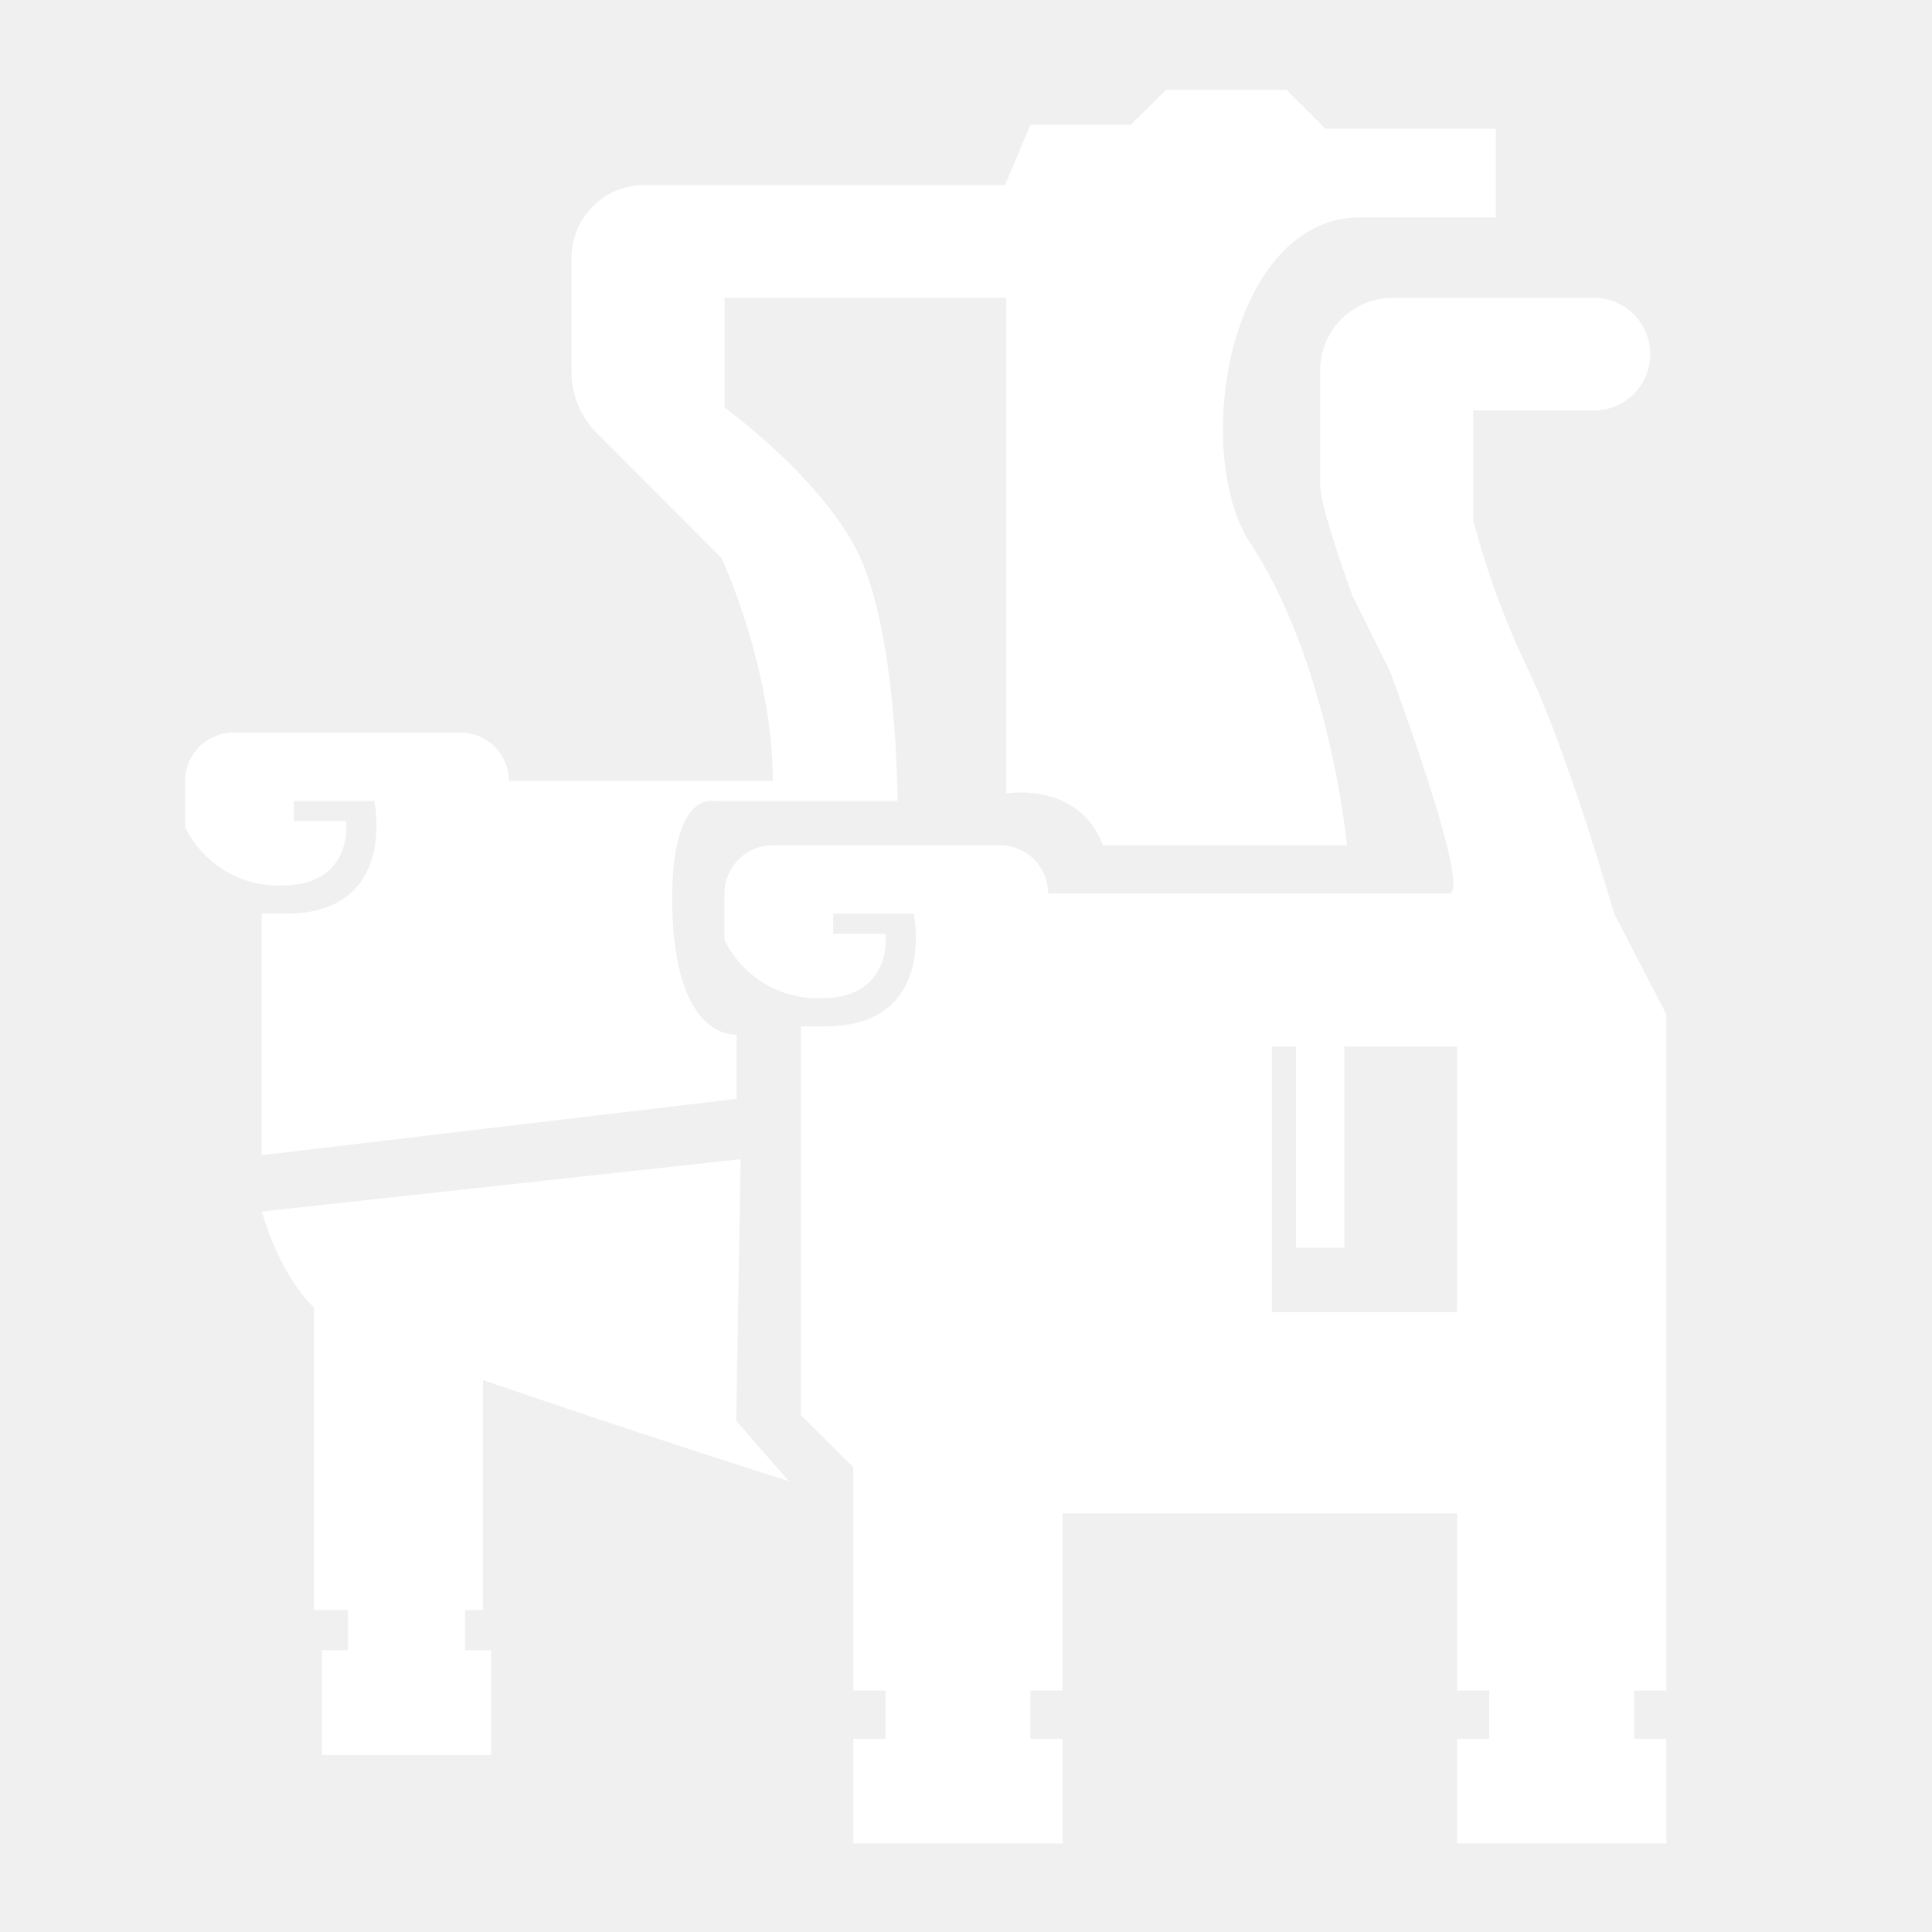
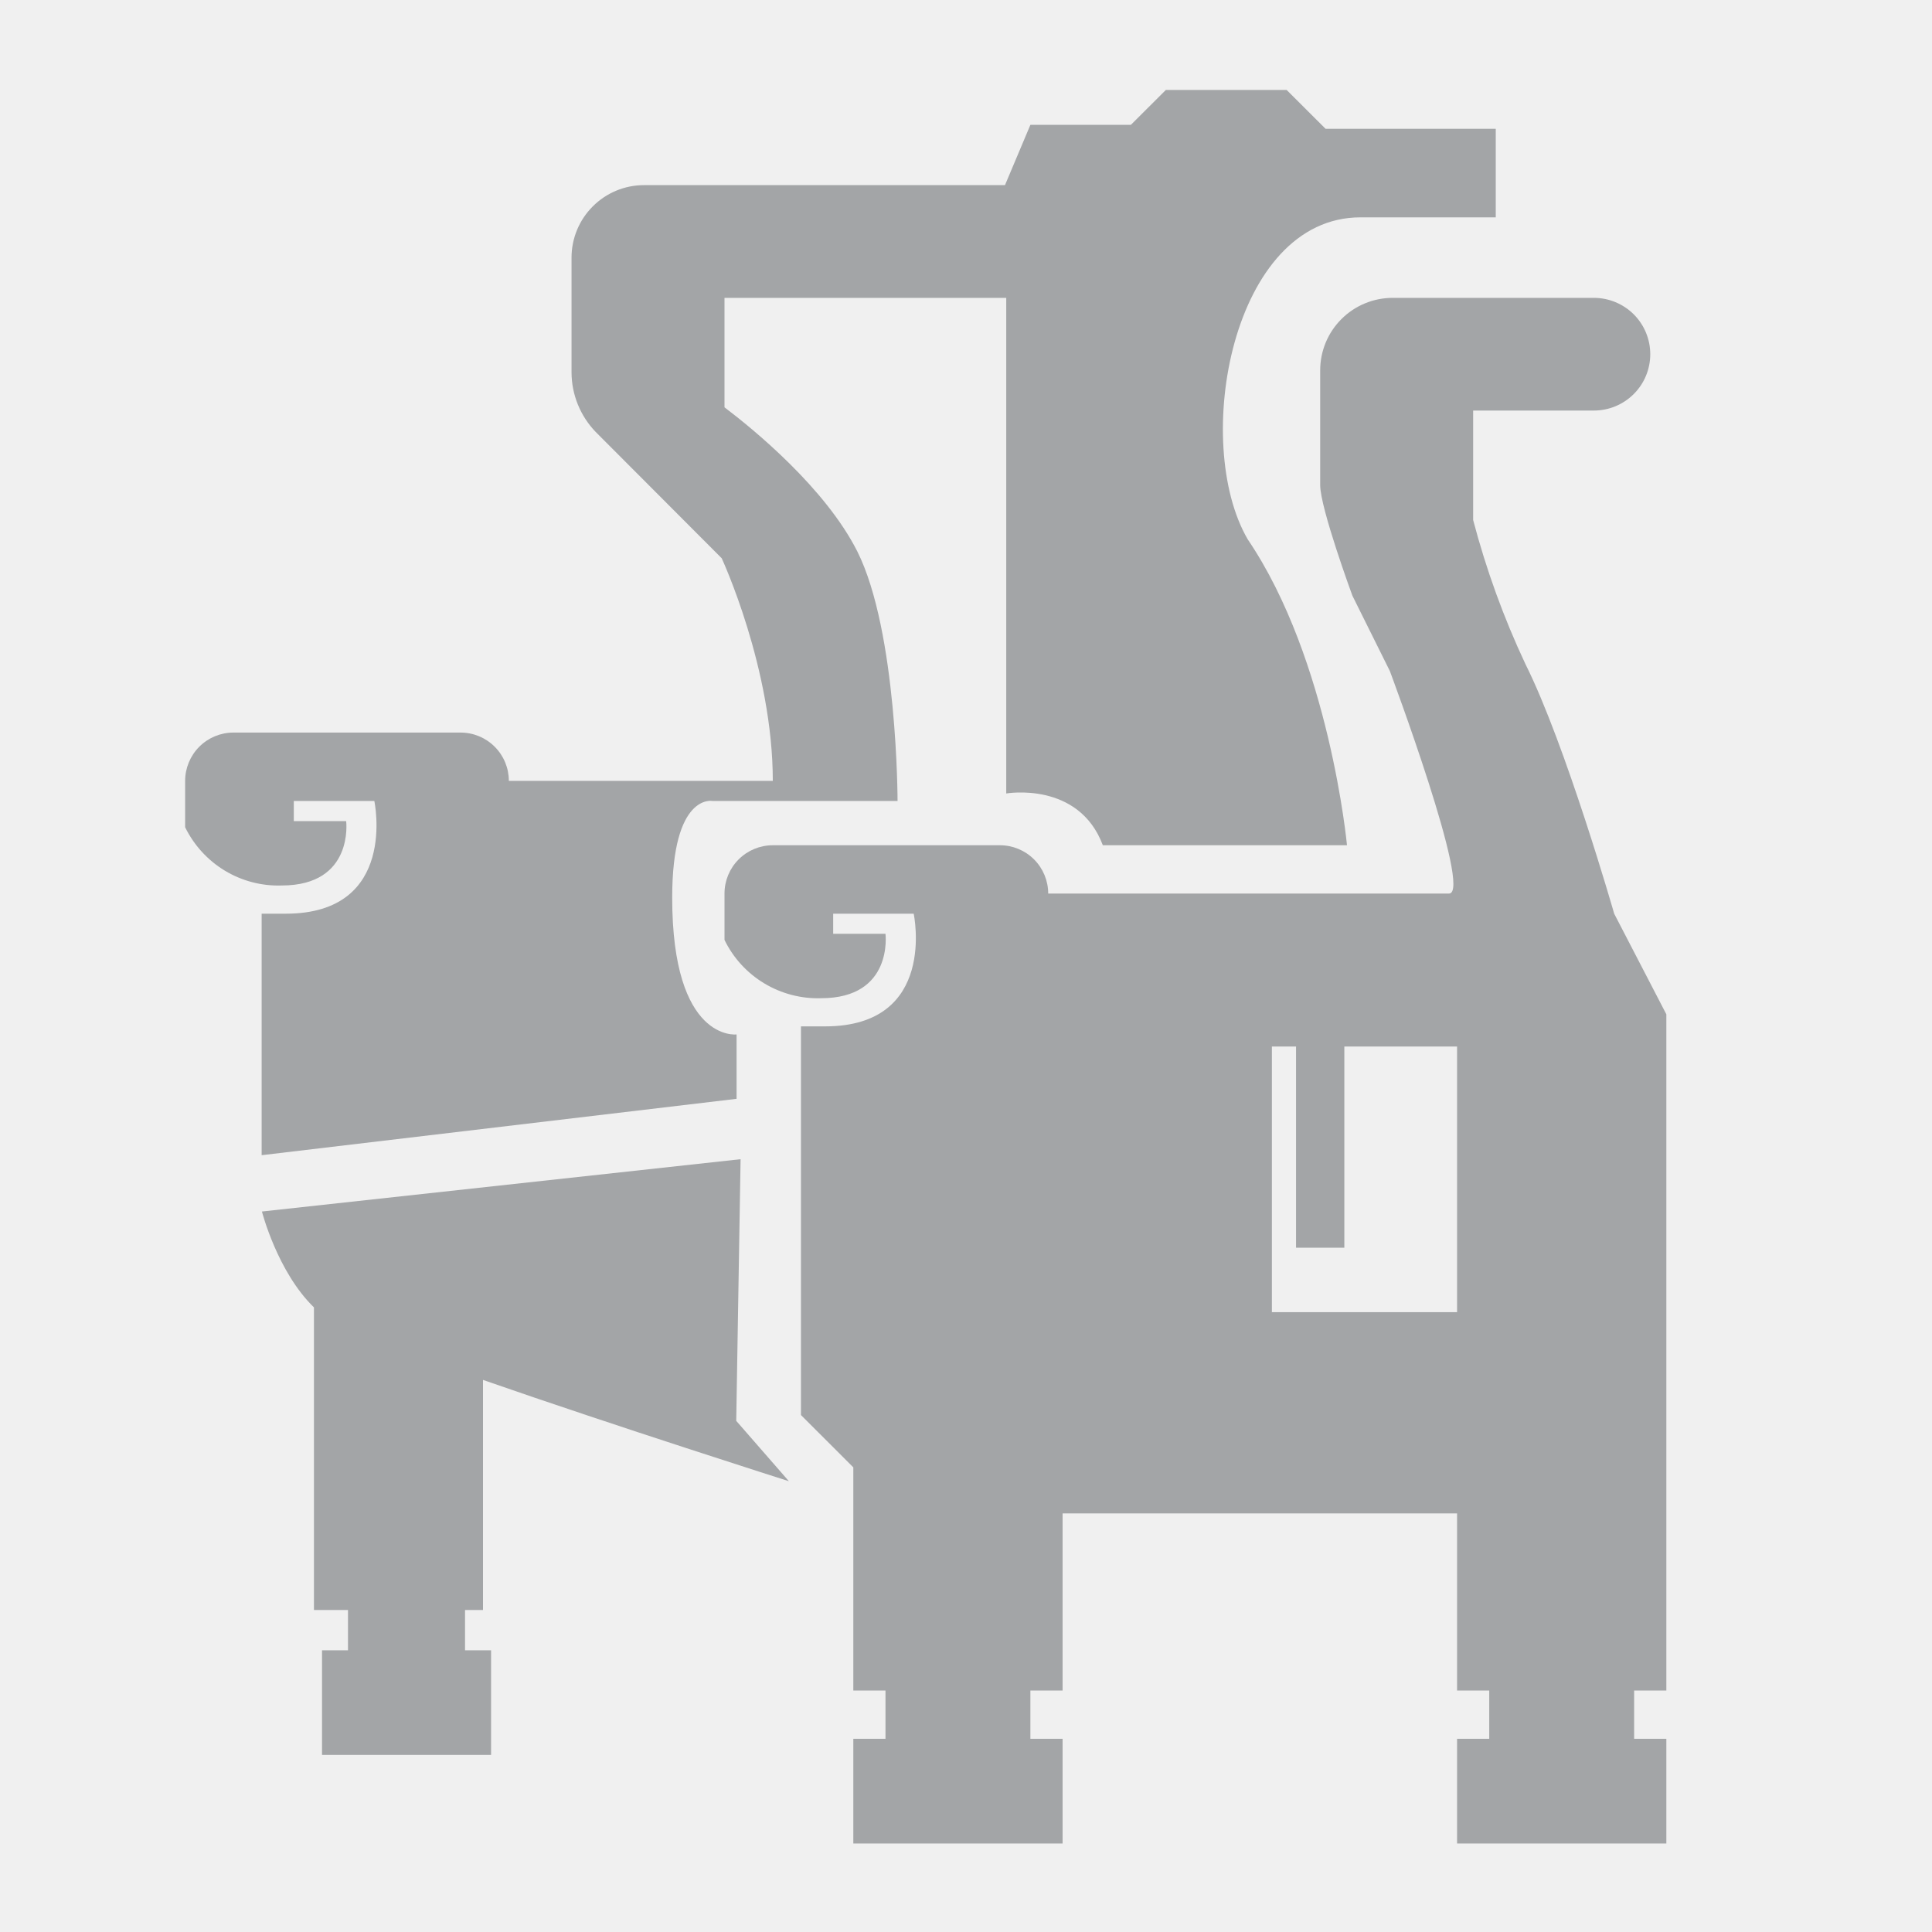
<svg xmlns="http://www.w3.org/2000/svg" width="40" height="40" viewBox="0 0 40 40" fill="none">
-   <path d="M5.917 18.917H5.417V23.917L15.25 22.75V21.417C15.25 21.417 13.917 21.583 13.917 18.583C13.917 16.417 14.75 16.583 14.75 16.583H18.583C18.583 16.583 18.583 13.083 17.75 11.417C17.083 10.097 15.593 8.882 15 8.433V6.167H20.833V16.428C20.833 16.428 22.333 16.167 22.833 17.5H27.888C27.888 17.5 27.528 13.667 25.833 11.167C24.667 9.167 25.5 4.5 28.167 4.5H30.968V2.667H27.445L26.638 1.862H24.138L23.413 2.585H21.333L20.807 3.833H13.333C12.935 3.833 12.554 3.991 12.273 4.273C11.991 4.554 11.833 4.936 11.833 5.333V7.71C11.834 8.17 12.014 8.612 12.333 8.943L12.35 8.96L12.38 8.99L14.942 11.558C14.942 11.558 16 13.833 16 16.167H10.535C10.535 15.902 10.43 15.647 10.242 15.46C10.055 15.272 9.8 15.167 9.535 15.167H4.833C4.568 15.167 4.314 15.272 4.126 15.46C3.939 15.647 3.833 15.902 3.833 16.167V17.127C4.015 17.499 4.3 17.811 4.655 18.026C5.01 18.24 5.419 18.347 5.833 18.333C7.333 18.333 7.167 17 7.167 17H6.083V16.583H7.75C7.75 16.583 8.25 18.917 5.917 18.917Z" fill="white" />
-   <path d="M10 33.333V28.57C12.782 29.538 16.333 30.667 16.333 30.667L15.243 29.417L15.333 24L5.423 25.083C5.423 25.083 5.742 26.333 6.5 27.068V33.333H7.205V34.167H6.667V36.333H10.167V34.167H9.628V33.333H10Z" fill="white" />
-   <path d="M31.583 13.75C31.132 12.791 30.77 11.792 30.5 10.767V8.5H33C33.309 8.5 33.606 8.377 33.825 8.158C34.044 7.94 34.167 7.643 34.167 7.333C34.167 7.024 34.044 6.727 33.825 6.508C33.606 6.29 33.309 6.167 33 6.167H28.833C28.436 6.167 28.054 6.325 27.773 6.606C27.491 6.887 27.333 7.269 27.333 7.667V10.043C27.333 10.522 28 12.333 28 12.333L28.775 13.892C28.775 13.892 30.5 18.5 30 18.5H21.702C21.702 18.235 21.596 17.98 21.409 17.793C21.221 17.605 20.967 17.5 20.702 17.5H16C15.735 17.5 15.48 17.605 15.293 17.793C15.105 17.98 15 18.235 15 18.5V19.46C15.181 19.833 15.467 20.145 15.822 20.359C16.177 20.573 16.586 20.68 17 20.667C18.5 20.667 18.333 19.333 18.333 19.333H17.25V18.917H18.917C18.917 18.917 19.417 21.25 17.083 21.25H16.583V29.297L17.667 30.38V35H18.333V36H17.667V38.167H22V36H21.333V35H22V31.333H30.167V35H30.833V36H30.167V38.167H34.5V36H33.833V35H34.5V21L33.42 18.917C33.42 18.917 32.417 15.417 31.583 13.75ZM30.167 27.167H26.333V21.667H26.833V25.833H27.833V21.667H30.167V27.167Z" fill="white" />
+   <path d="M5.917 18.917H5.417V23.917L15.25 22.75V21.417C15.25 21.417 13.917 21.583 13.917 18.583C13.917 16.417 14.75 16.583 14.75 16.583H18.583C18.583 16.583 18.583 13.083 17.75 11.417C17.083 10.097 15.593 8.882 15 8.433V6.167H20.833V16.428C20.833 16.428 22.333 16.167 22.833 17.5H27.888C27.888 17.5 27.528 13.667 25.833 11.167C24.667 9.167 25.5 4.5 28.167 4.5H30.968V2.667H27.445L26.638 1.862H24.138L23.413 2.585H21.333L20.807 3.833H13.333C12.935 3.833 12.554 3.991 12.273 4.273C11.991 4.554 11.833 4.936 11.833 5.333V7.71C11.834 8.17 12.014 8.612 12.333 8.943L12.35 8.96L12.38 8.99L14.942 11.558C14.942 11.558 16 13.833 16 16.167H10.535C10.535 15.902 10.43 15.647 10.242 15.46C10.055 15.272 9.8 15.167 9.535 15.167H4.833C4.568 15.167 4.314 15.272 4.126 15.46C3.939 15.647 3.833 15.902 3.833 16.167V17.127C4.015 17.499 4.3 17.811 4.655 18.026C5.01 18.24 5.419 18.347 5.833 18.333C7.333 18.333 7.167 17 7.167 17H6.083V16.583H7.75C7.75 16.583 8.25 18.917 5.917 18.917Z" fill="#A3A5A7" />
+   <path d="M10 33.333V28.57C12.782 29.538 16.333 30.667 16.333 30.667L15.243 29.417L15.333 24L5.423 25.083C5.423 25.083 5.742 26.333 6.5 27.068V33.333H7.205V34.167H6.667V36.333H10.167V34.167H9.628V33.333H10Z" fill="#A3A5A7" />
+   <path d="M31.583 13.75C31.132 12.791 30.77 11.792 30.5 10.767V8.5H33C33.309 8.5 33.606 8.377 33.825 8.158C34.044 7.94 34.167 7.643 34.167 7.333C34.167 7.024 34.044 6.727 33.825 6.508C33.606 6.29 33.309 6.167 33 6.167H28.833C28.436 6.167 28.054 6.325 27.773 6.606C27.491 6.887 27.333 7.269 27.333 7.667V10.043C27.333 10.522 28 12.333 28 12.333L28.775 13.892C28.775 13.892 30.5 18.5 30 18.5H21.702C21.702 18.235 21.596 17.98 21.409 17.793C21.221 17.605 20.967 17.5 20.702 17.5H16C15.735 17.5 15.48 17.605 15.293 17.793C15.105 17.98 15 18.235 15 18.5V19.46C15.181 19.833 15.467 20.145 15.822 20.359C16.177 20.573 16.586 20.68 17 20.667C18.5 20.667 18.333 19.333 18.333 19.333H17.25V18.917H18.917C18.917 18.917 19.417 21.25 17.083 21.25H16.583V29.297L17.667 30.38V35H18.333V36H17.667V38.167H22V36H21.333V35H22V31.333H30.167V35H30.833V36H30.167V38.167H34.5V36H33.833V35H34.5V21L33.42 18.917C33.42 18.917 32.417 15.417 31.583 13.75ZM30.167 27.167H26.333V21.667H26.833V25.833H27.833V21.667H30.167V27.167Z" fill="#A3A5A7" />
</svg>
